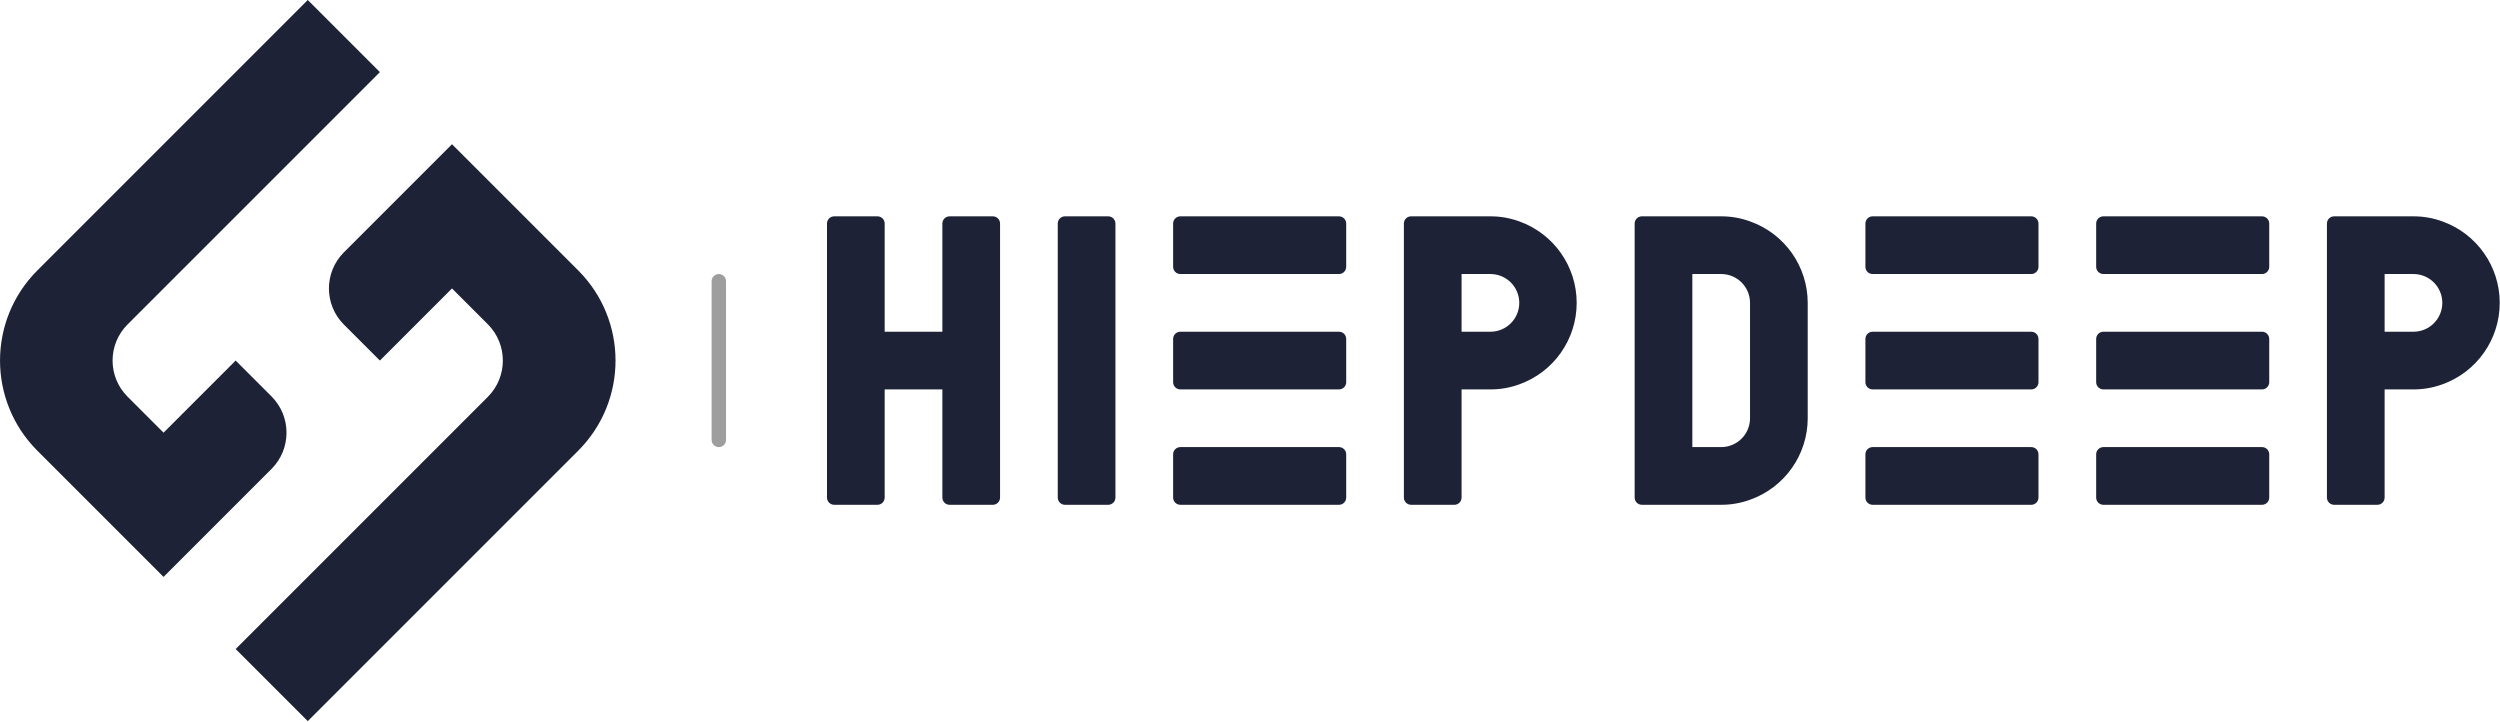
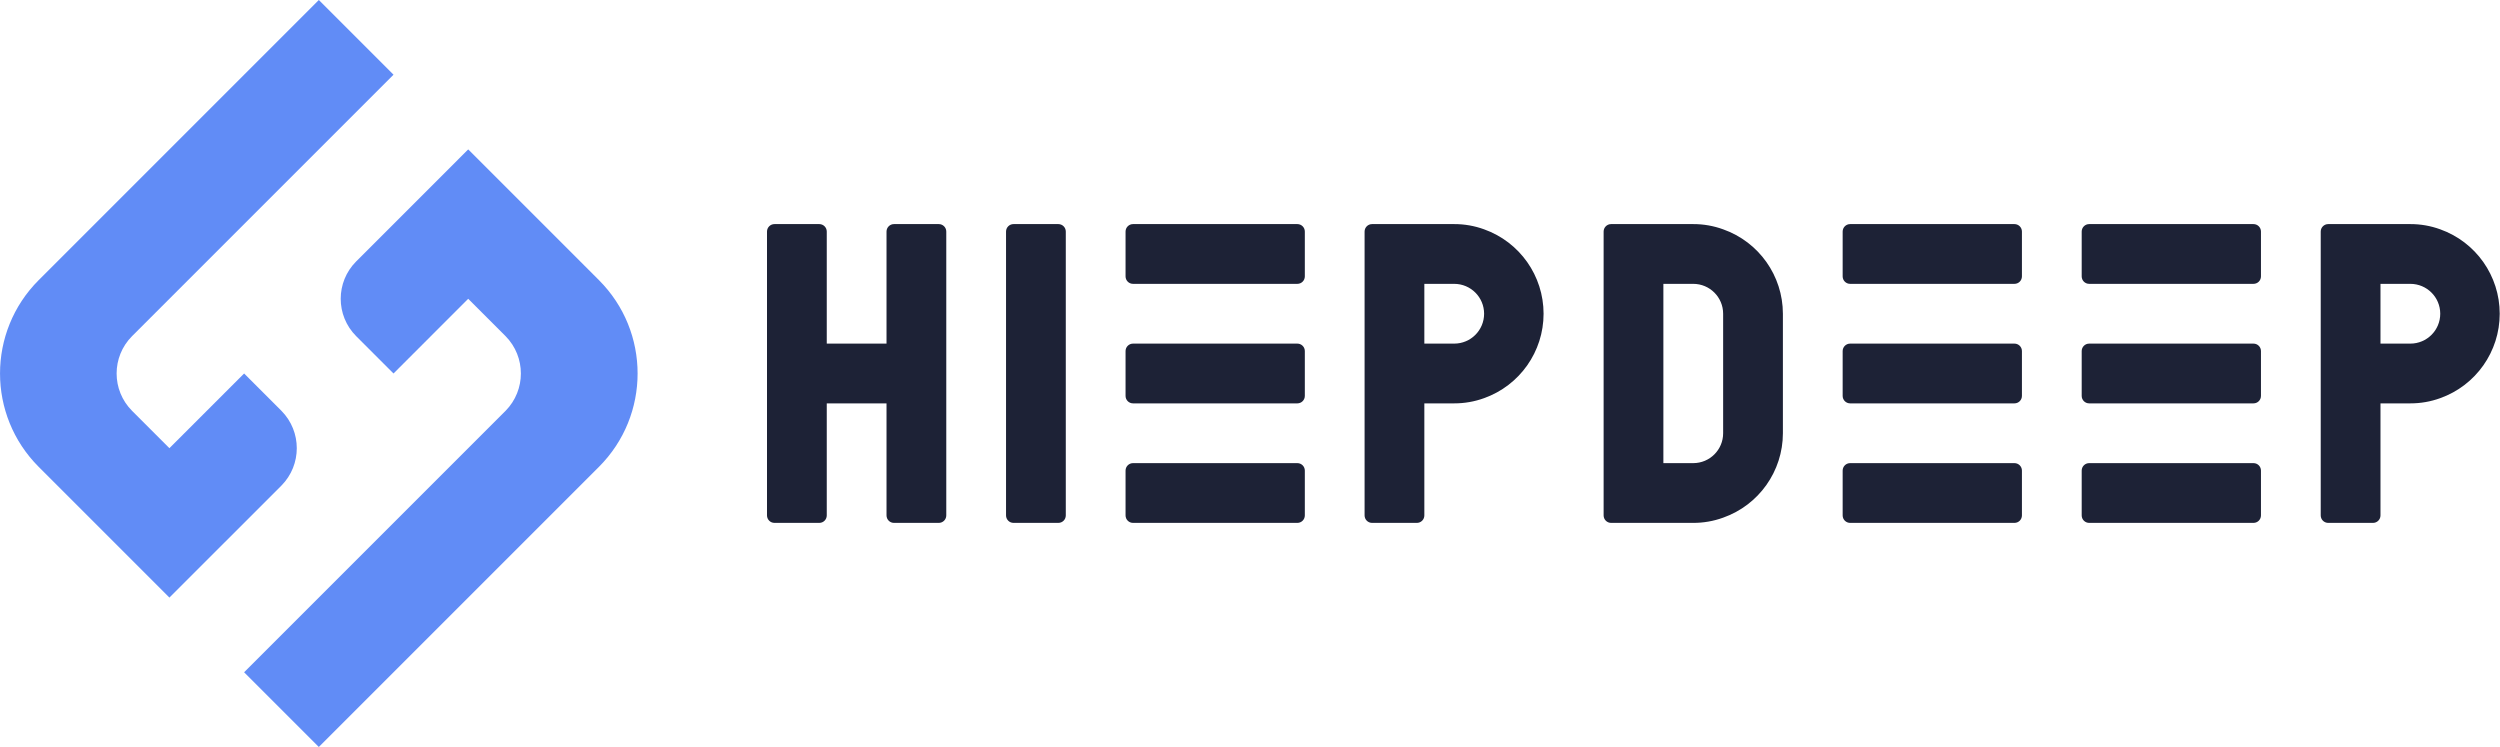
- <svg xmlns="http://www.w3.org/2000/svg" viewBox="0 0 173.34 50">
+ <svg xmlns="http://www.w3.org/2000/svg" viewBox="0 0 167.34 50">
  <defs>
-     <style>.cls-1{fill:#1d2236;}.cls-2{opacity:0.38;}</style>
+     <style>.cls-1{fill:#1d2236;}.cls-2{fill:#618cf6;}</style>
  </defs>
  <g id="Layer_2" data-name="Layer 2">
    <g id="HIEPDEEP_002" data-name="HIEPDEEP 002">
-       <path class="cls-1" d="M169.34,15.35a5.8,5.8,0,0,0-2-.35h-5.5a.5.5,0,0,0-.5.5v19a.5.5,0,0,0,.5.5h3a.5.5,0,0,0,.5-.5V27h2a5.8,5.8,0,0,0,2-.35,6,6,0,0,0,0-11.3Zm-2,7.65h-2V19h2a2,2,0,0,1,0,4Z" />
-       <rect class="cls-1" x="145.34" y="15" width="12" height="4" rx="0.5" />
-       <rect class="cls-1" x="145.34" y="23" width="12" height="4" rx="0.5" />
-       <rect class="cls-1" x="145.34" y="31" width="12" height="4" rx="0.5" />
-       <rect class="cls-1" x="129.34" y="31" width="12" height="4" rx="0.5" />
-       <rect class="cls-1" x="129.34" y="23" width="12" height="4" rx="0.5" />
-       <rect class="cls-1" x="129.34" y="15" width="12" height="4" rx="0.5" />
-       <path class="cls-1" d="M121.34,15.35a5.8,5.8,0,0,0-2-.35h-5.5a.5.5,0,0,0-.5.5v19a.5.5,0,0,0,.5.5h5.5a5.8,5.8,0,0,0,2-.35,6,6,0,0,0,4-5.65V21A6,6,0,0,0,121.34,15.35Zm0,13.65a2,2,0,0,1-2,2h-2V19h2a2,2,0,0,1,2,2Z" />
-       <path class="cls-1" d="M105.34,15.35a5.8,5.8,0,0,0-2-.35h-5.5a.5.5,0,0,0-.5.5v19a.5.5,0,0,0,.5.5h3a.5.5,0,0,0,.5-.5V27h2a5.8,5.8,0,0,0,2-.35,6,6,0,0,0,0-11.3Zm-2,7.65h-2V19h2a2,2,0,0,1,0,4Z" />
-       <rect class="cls-1" x="81.34" y="23" width="12" height="4" rx="0.5" />
-       <rect class="cls-1" x="81.34" y="15" width="12" height="4" rx="0.5" />
-       <rect class="cls-1" x="81.34" y="31" width="12" height="4" rx="0.5" />
-       <rect class="cls-1" x="73.34" y="15" width="4" height="20" rx="0.5" />
-       <path class="cls-2" d="M50.34,19.5v11a.5.5,0,0,1-1,0v-11a.5.5,0,0,1,1,0Z" />
-       <path class="cls-1" d="M69.34,15.5v19a.5.5,0,0,1-.5.5h-3a.5.5,0,0,1-.5-.5V27h-4v7.5a.5.5,0,0,1-.5.5h-3a.5.5,0,0,1-.5-.5v-19a.5.5,0,0,1,.5-.5h3a.5.5,0,0,1,.5.5V23h4V15.5a.5.5,0,0,1,.5-.5h3A.5.5,0,0,1,69.34,15.5Z" />
-       <path class="cls-1" d="M40.09,31.25,21.34,50l-5-5,17.5-17.5a3.56,3.56,0,0,0,0-5L31.34,20l-5,5-2.5-2.5a3.54,3.54,0,0,1,0-5l7.5-7.5,8.75,8.75A8.84,8.84,0,0,1,40.09,31.25Z" />
-       <path class="cls-1" d="M18.84,32.5,11.34,40,2.59,31.25a8.84,8.84,0,0,1,0-12.5L21.34,0l5,5L8.84,22.5a3.54,3.54,0,0,0,0,5l2.5,2.5,5-5,2.5,2.5A3.56,3.56,0,0,1,18.84,32.5Z" />
+       <path class="cls-1" d="M163.34,15.35a5.8,5.8,0,0,0-2-.35h-5.5a.5.5,0,0,0-.5.5v19a.5.5,0,0,0,.5.5h3a.5.5,0,0,0,.5-.5V27h2a5.8,5.8,0,0,0,2-.35,6,6,0,0,0,0-11.3Zm-2,7.65h-2V19h2a2,2,0,0,1,0,4Z" />
+       <rect class="cls-1" x="139.34" y="15" width="12" height="4" rx="0.5" />
+       <rect class="cls-1" x="139.34" y="23" width="12" height="4" rx="0.5" />
+       <rect class="cls-1" x="139.34" y="31" width="12" height="4" rx="0.5" />
+       <rect class="cls-1" x="123.34" y="31" width="12" height="4" rx="0.5" />
+       <rect class="cls-1" x="123.34" y="23" width="12" height="4" rx="0.5" />
+       <rect class="cls-1" x="123.34" y="15" width="12" height="4" rx="0.5" />
+       <path class="cls-1" d="M115.34,15.35a5.8,5.8,0,0,0-2-.35h-5.5a.5.5,0,0,0-.5.5v19a.5.5,0,0,0,.5.5h5.5a5.8,5.8,0,0,0,2-.35,6,6,0,0,0,4-5.65V21A6,6,0,0,0,115.34,15.35Zm0,13.65a2,2,0,0,1-2,2h-2V19h2a2,2,0,0,1,2,2Z" />
+       <path class="cls-1" d="M99.34,15.35a5.8,5.8,0,0,0-2-.35h-5.5a.5.5,0,0,0-.5.5v19a.5.5,0,0,0,.5.5h3a.5.5,0,0,0,.5-.5V27h2a5.8,5.8,0,0,0,2-.35,6,6,0,0,0,0-11.3Zm-2,7.65h-2V19h2a2,2,0,0,1,0,4Z" />
+       <rect class="cls-1" x="75.34" y="23" width="12" height="4" rx="0.5" />
+       <rect class="cls-1" x="75.34" y="15" width="12" height="4" rx="0.5" />
+       <rect class="cls-1" x="75.34" y="31" width="12" height="4" rx="0.5" />
+       <rect class="cls-1" x="67.34" y="15" width="4" height="20" rx="0.5" />
+       <path class="cls-1" d="M63.34,15.5v19a.5.5,0,0,1-.5.5h-3a.5.5,0,0,1-.5-.5V27h-4v7.5a.5.5,0,0,1-.5.5h-3a.5.5,0,0,1-.5-.5v-19a.5.5,0,0,1,.5-.5h3a.5.5,0,0,1,.5.5V23h4V15.5a.5.5,0,0,1,.5-.5h3A.5.5,0,0,1,63.34,15.5Z" />
+       <path class="cls-2" d="M40.09,31.25,21.34,50l-5-5,17.5-17.5a3.56,3.56,0,0,0,0-5L31.34,20l-5,5-2.5-2.5a3.54,3.54,0,0,1,0-5l7.5-7.5,8.75,8.75A8.84,8.84,0,0,1,40.09,31.25Z" />
+       <path class="cls-2" d="M18.84,32.5,11.34,40,2.59,31.25a8.84,8.84,0,0,1,0-12.5L21.34,0l5,5L8.84,22.5a3.54,3.54,0,0,0,0,5l2.5,2.5,5-5,2.5,2.5A3.56,3.56,0,0,1,18.84,32.5Z" />
    </g>
  </g>
</svg>
